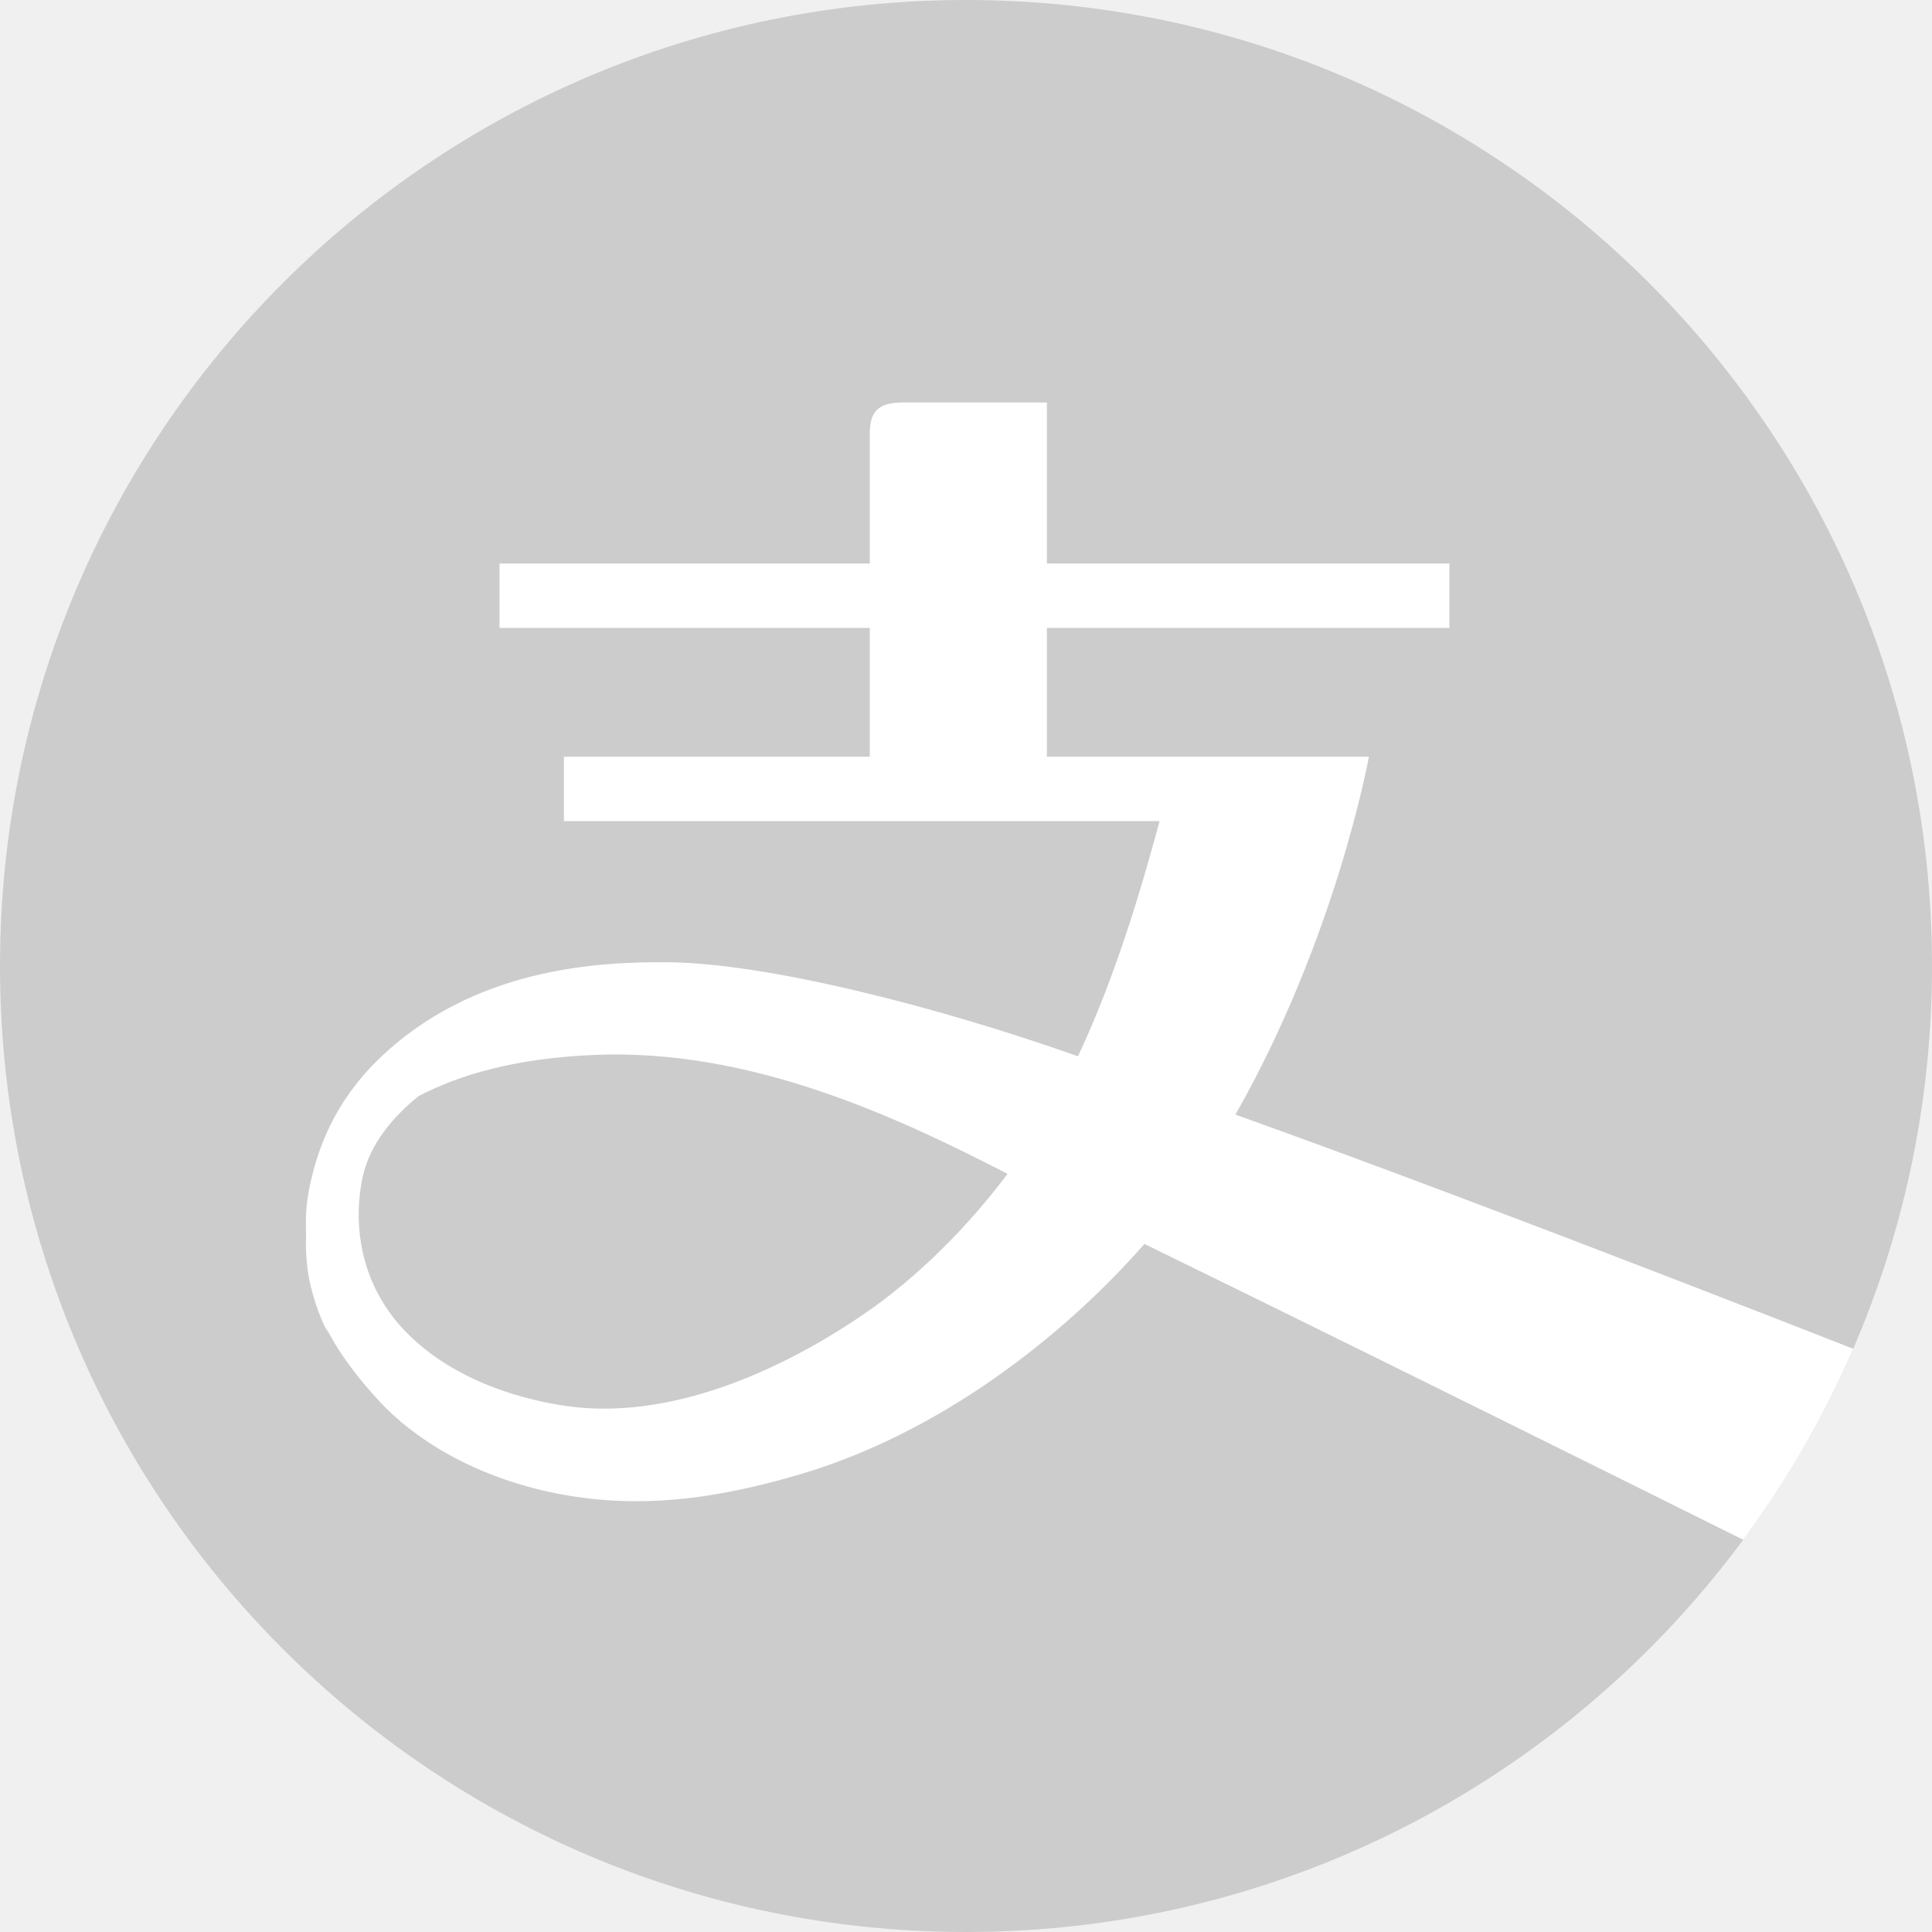
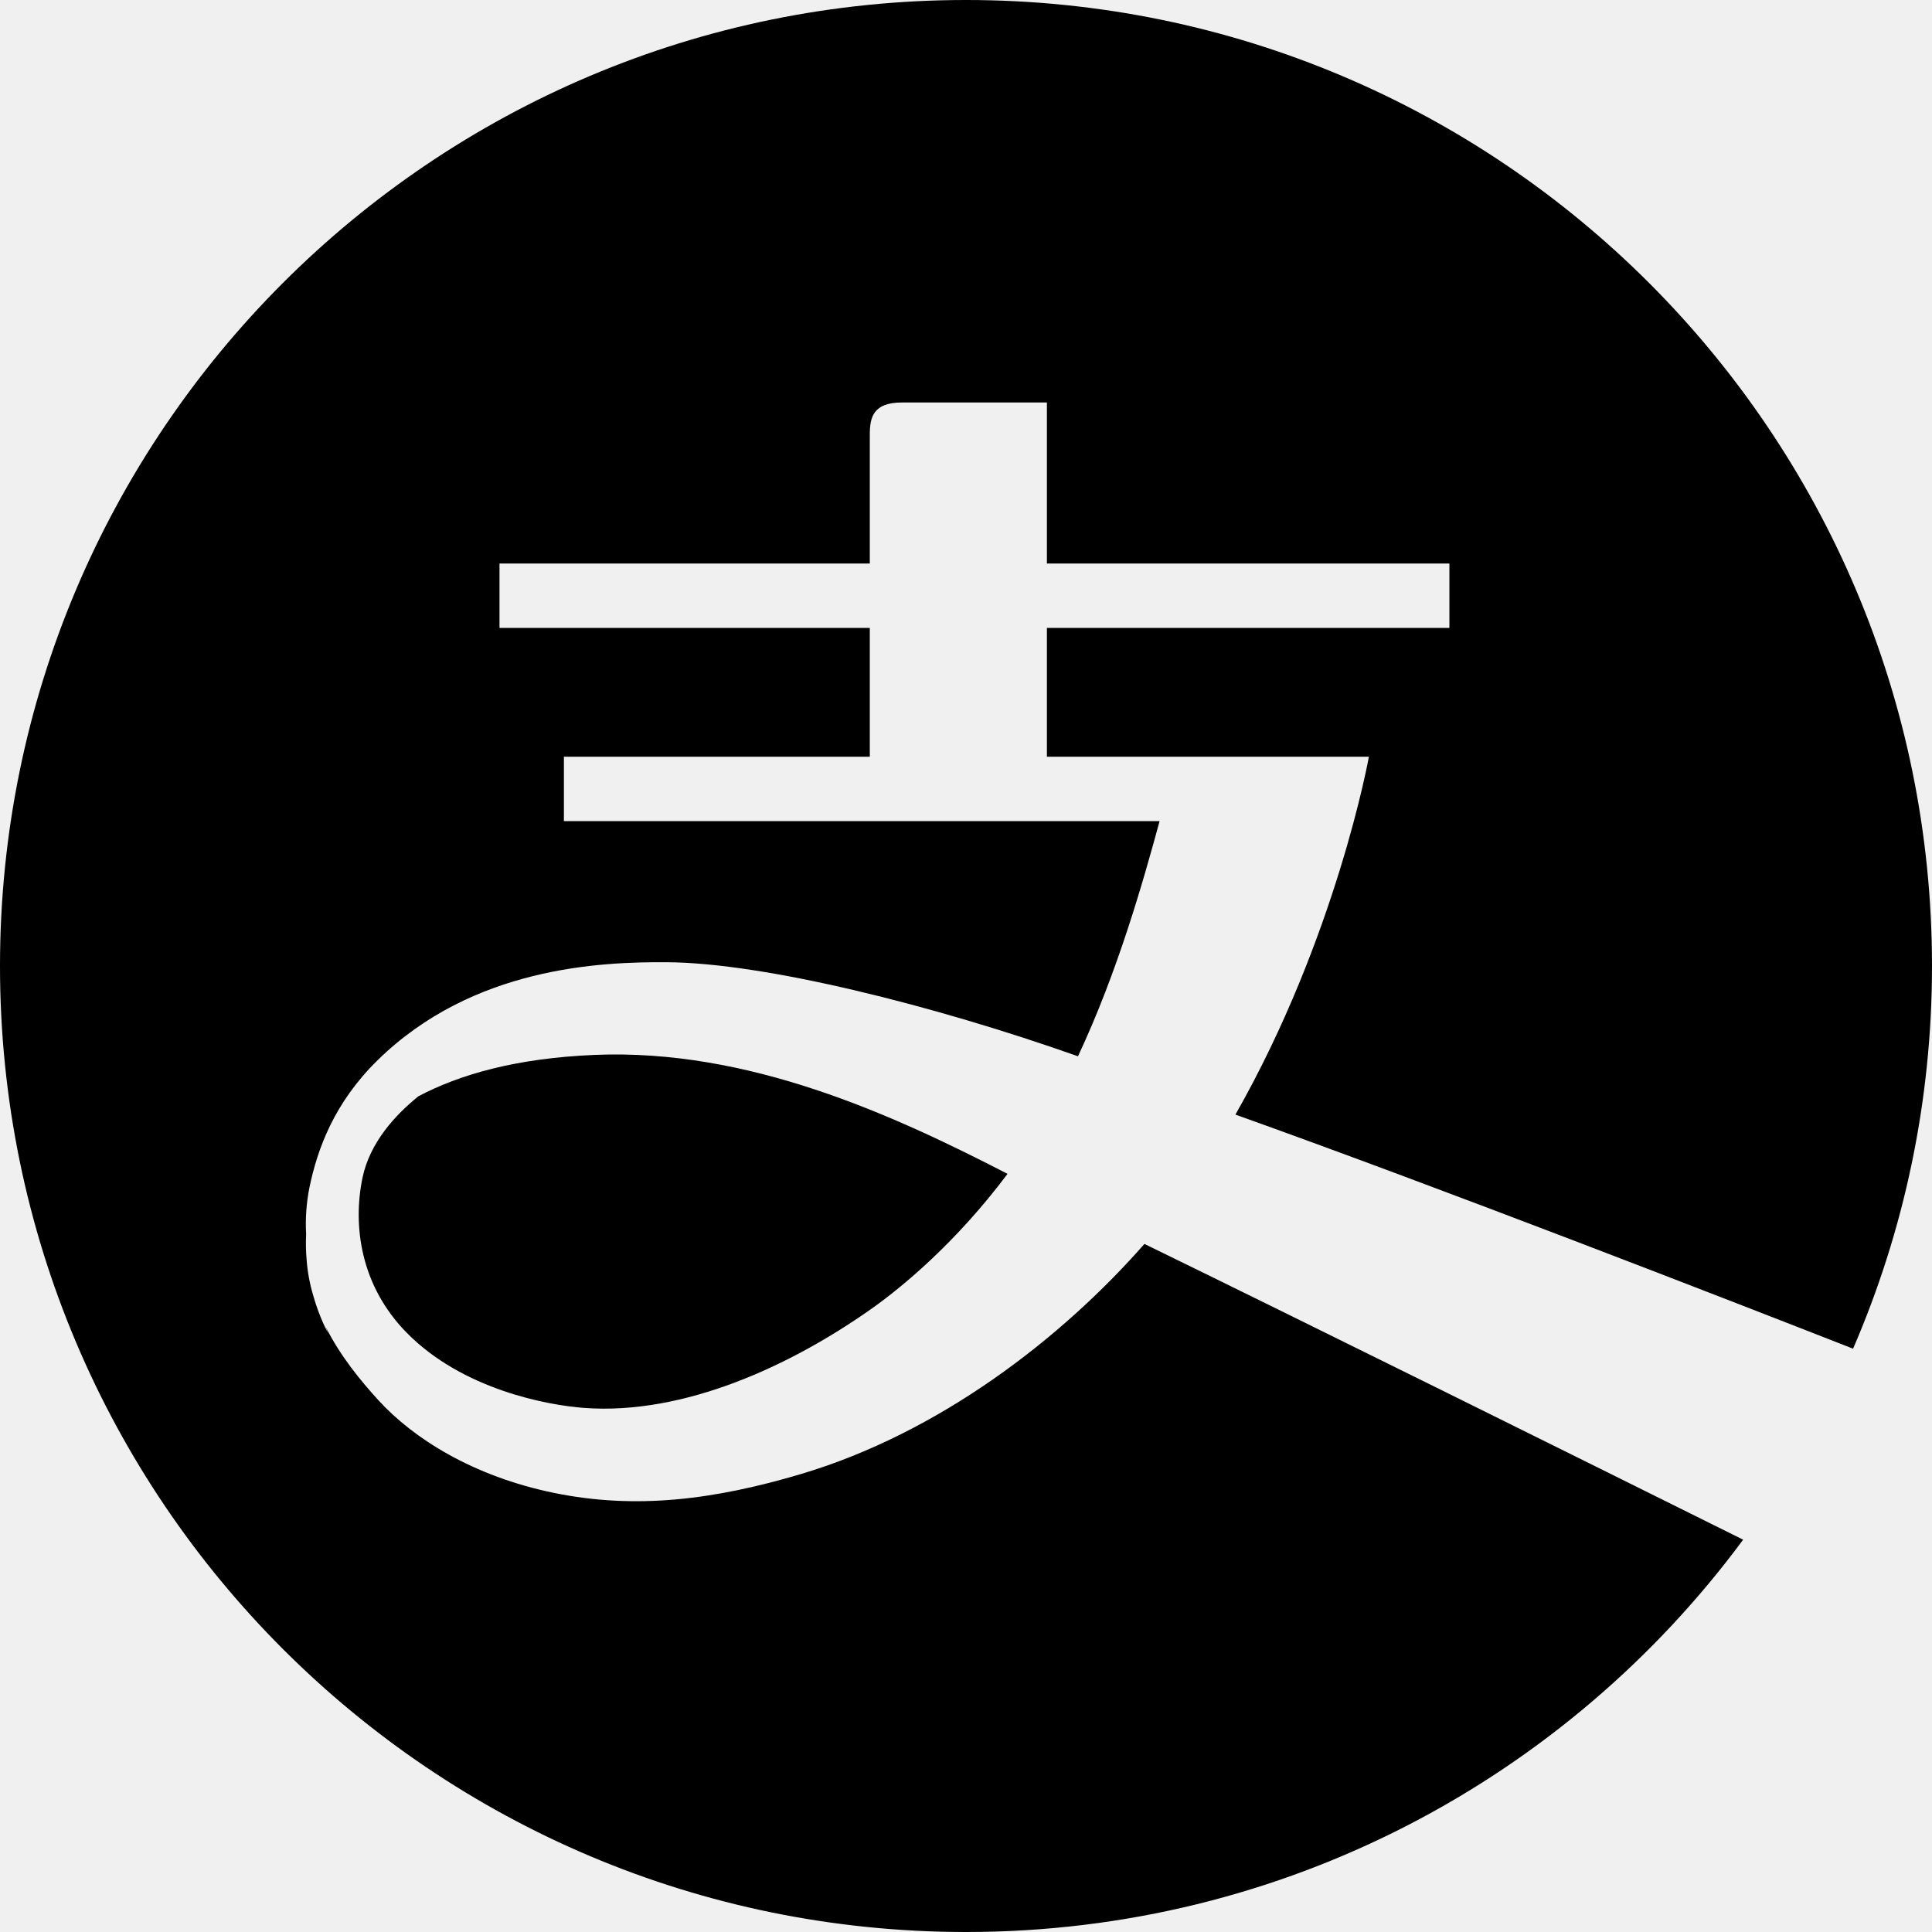
- <svg xmlns="http://www.w3.org/2000/svg" xmlns:xlink="http://www.w3.org/1999/xlink" width="48" height="48" viewBox="0 0 48 48">
-   <defs>
-     <circle id="a" cx="24" cy="24" r="24" />
-   </defs>
-   <g fill="none" fill-rule="evenodd">
-     <mask id="b" fill="#fff">
-       <use xlink:href="#a" />
-     </mask>
-     <use fill="#CCC" xlink:href="#a" />
-     <path d="M47.608 37.14v1.624c0 1.6.002 1.63.002 1.63s-12.662-6.312-19.177-9.489c-2.056 2.344-5.097 4.695-8.53 5.716-2.159.642-4.104.887-6.137.47-2.014-.412-3.498-1.354-4.362-2.3-.44-.482-.947-1.095-1.312-1.824.034.092.057.147.057.147s-.21-.363-.371-.941a4.115 4.115 0 0 1-.16-.875c-.018-.2-.023-.41-.012-.63a4.619 4.619 0 0 1 .081-1.16c.202-.976.62-2.114 1.697-3.17 2.368-2.317 5.538-2.442 7.18-2.432 2.432.014 6.66 1.078 10.218 2.337.987-2.1 1.62-4.345 2.028-5.843h-14.8v-1.6h7.6v-3.2h-9.2V14h9.2v-3.2c0-.44.087-.8.8-.8h3.6v4h10v1.6h-10v3.2h8s-.804 4.478-3.316 8.892c6.772 2.42 16.914 6.434 16.914 6.434v3.015zm-37.505-4.03c1.391 1.416 3.505 1.804 4.418 1.87 2.479.18 5.123-1.05 7.115-2.453.78-.55 2.117-1.656 3.396-3.363-2.865-1.478-6.44-3.115-10.262-2.955-1.953.082-3.351.487-4.374 1.027-.583.47-1.208 1.154-1.39 2.026-.246 1.19-.051 2.68 1.097 3.848z" fill="#FFF" mask="url(#b)" />
+ <svg xmlns="http://www.w3.org/2000/svg" version="1.1" id="图层_1" x="0px" y="0px" width="48px" height="48px" viewBox="0 0 48 48" enable-background="new 0 0 48 48" xml:space="preserve">
+   <g>
+     <path d="M10.396,27.236c-0.583,0.47-1.208,1.154-1.39,2.026c-0.246,1.19-0.051,2.68,1.097,3.848   c1.391,1.416,3.505,1.804,4.418,1.87c2.479,0.18,5.123-1.05,7.115-2.453c0.78-0.55,2.117-1.656,3.396-3.363   c-2.865-1.478-6.44-3.115-10.262-2.955C12.817,26.291,11.419,26.696,10.396,27.236z" />
+     <path d="M28.433,30.905c-2.056,2.344-5.097,4.695-8.53,5.716c-2.159,0.642-4.104,0.887-6.137,0.47   c-2.014-0.412-3.498-1.354-4.362-2.3c-0.44-0.482-0.947-1.095-1.312-1.824c0.034,0.092,0.057,0.147,0.057,0.147   s-0.21-0.363-0.371-0.941c-0.085-0.285-0.138-0.578-0.16-0.875c-0.018-0.2-0.023-0.41-0.012-0.63   c-0.022-0.389,0.005-0.778,0.081-1.16c0.202-0.976,0.62-2.114,1.697-3.17c2.368-2.317,5.538-2.442,7.18-2.432   c2.432,0.014,6.66,1.078,10.218,2.337c0.987-2.1,1.62-4.345,2.028-5.843h-14.8v-1.6h7.6v-3.2h-9.2V14h9.2v-3.2   c0-0.44,0.087-0.8,0.8-0.8h3.6v4h10v1.6h-10v3.2h8c0,0-0.804,4.478-3.316,8.892c5.147,1.839,12.237,4.598,15.345,5.816   C47.299,30.592,48,27.379,48,24C48,10.745,37.255,0,24,0S0,10.745,0,24s10.745,24,24,24c7.917,0,14.936-3.835,19.308-9.747   C39.026,36.125,32.52,32.898,28.433,30.905z" />
  </g>
</svg>
